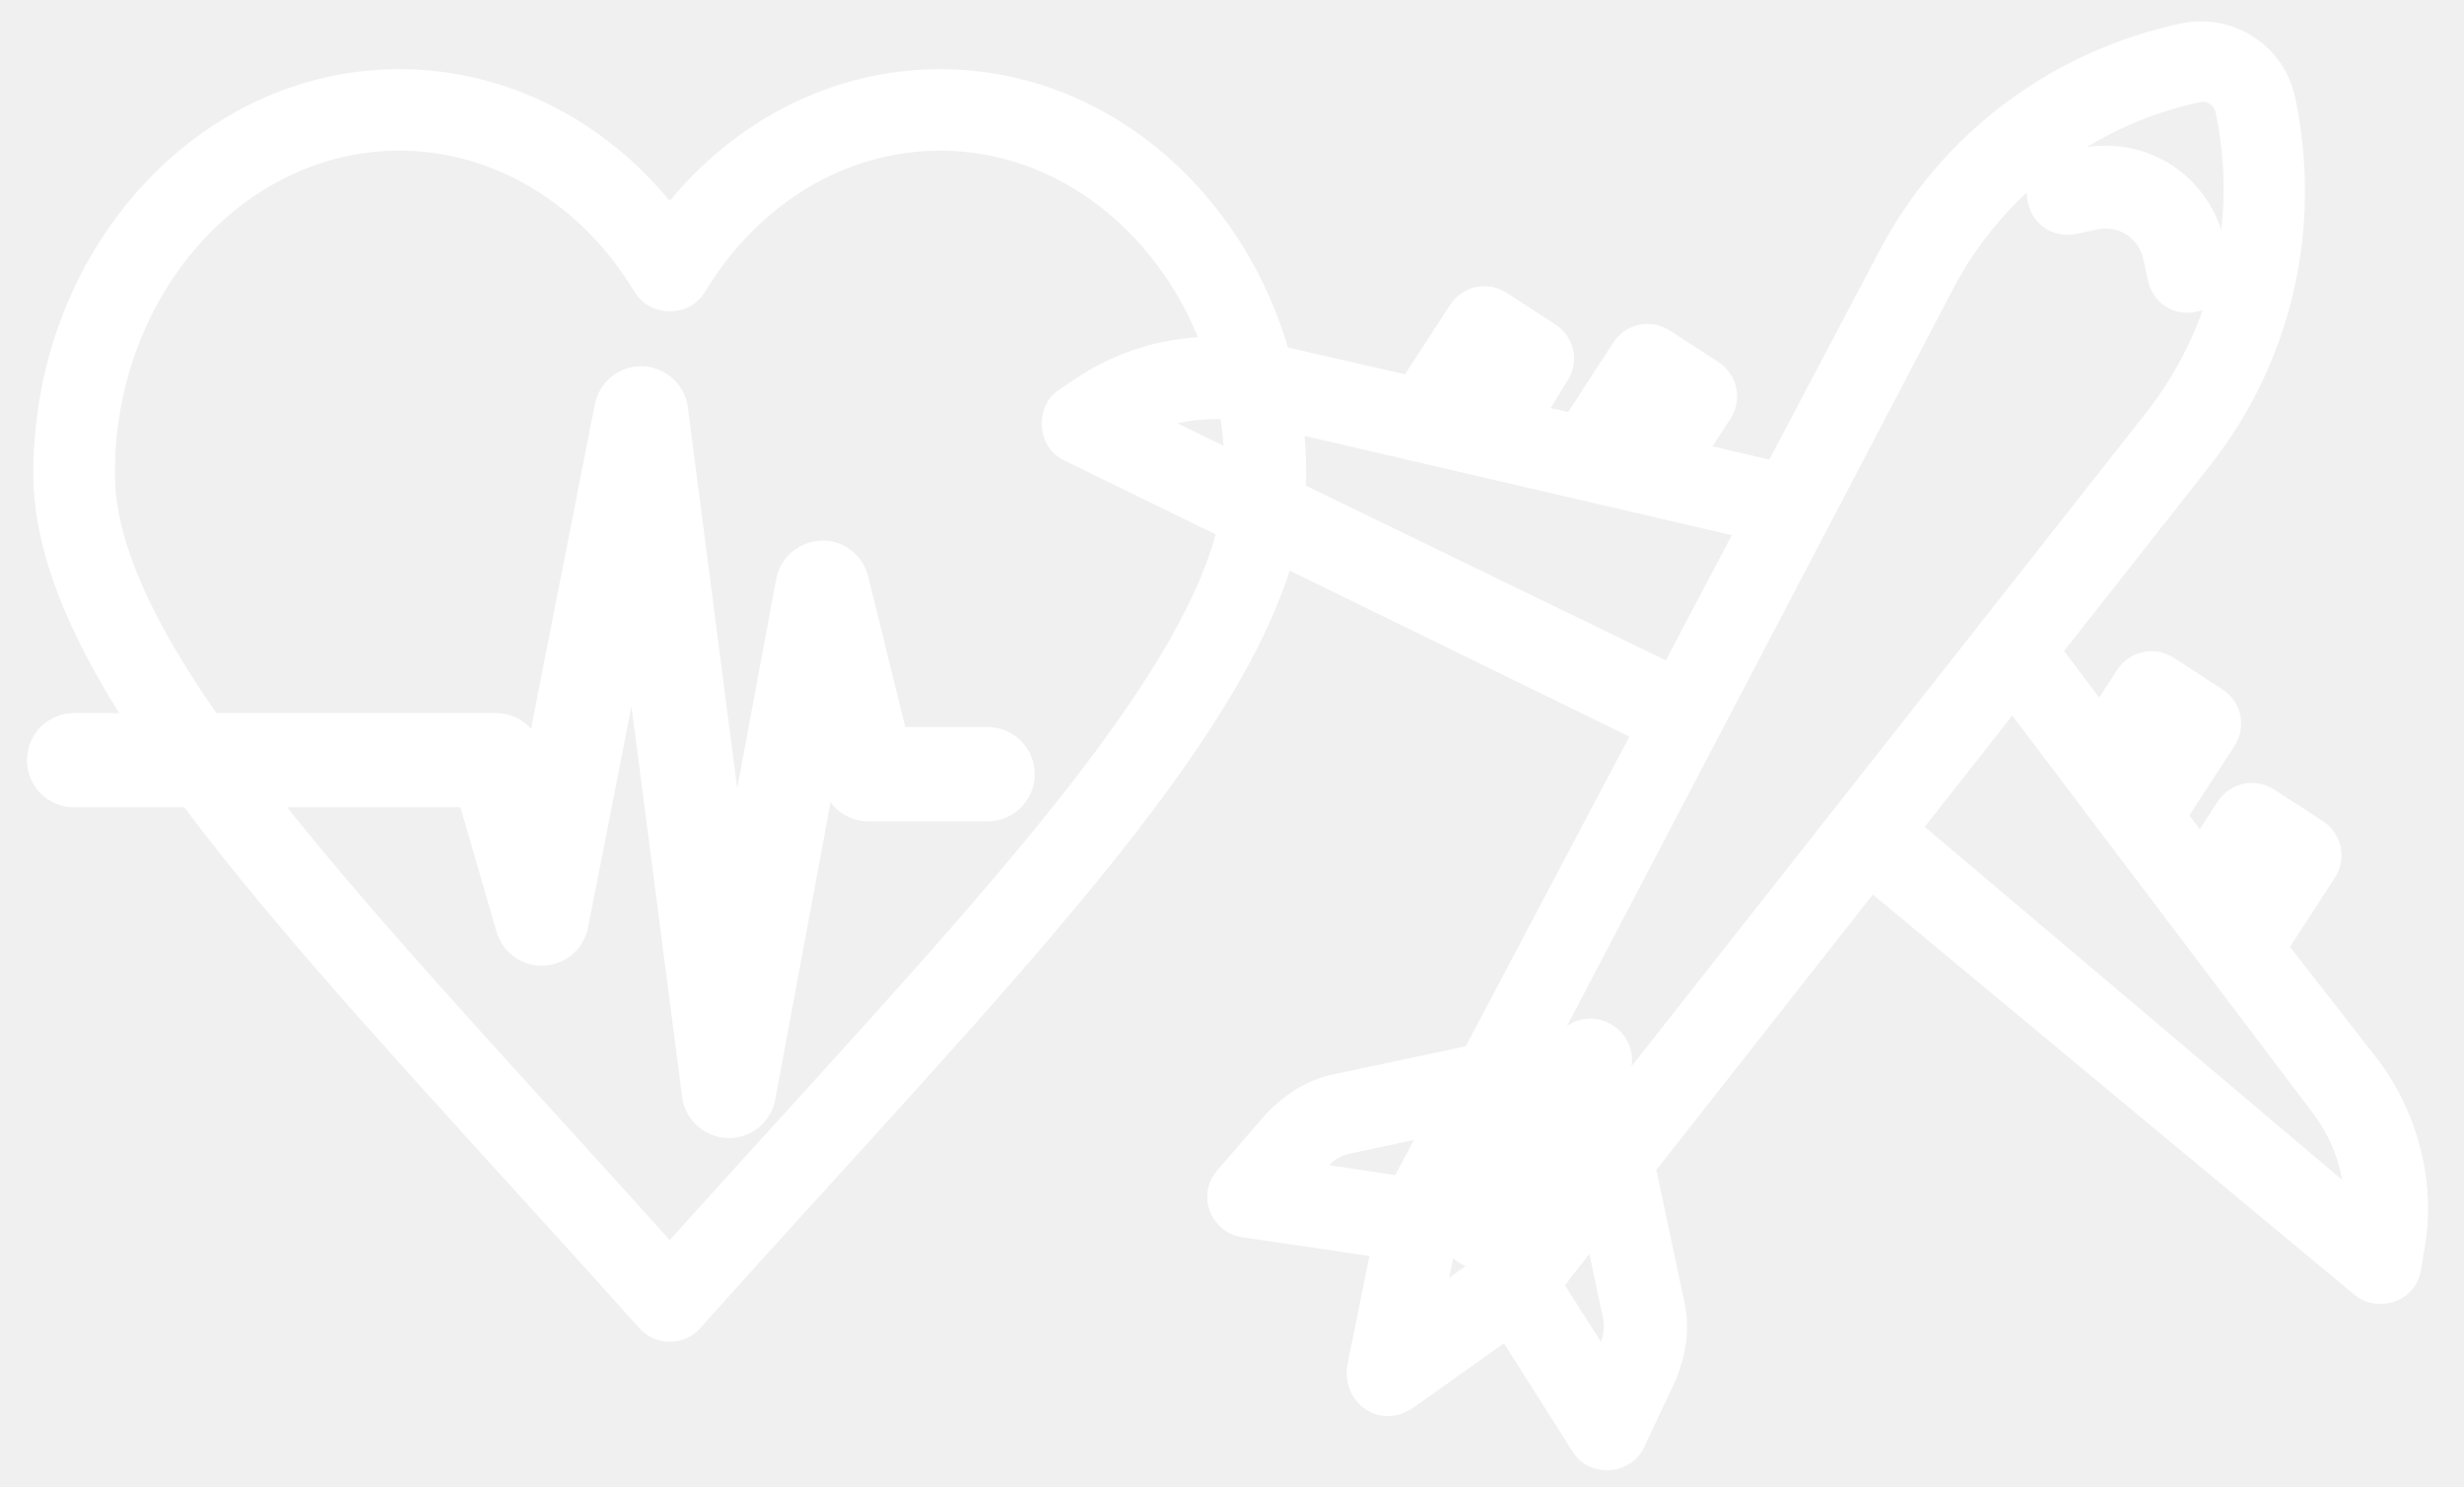
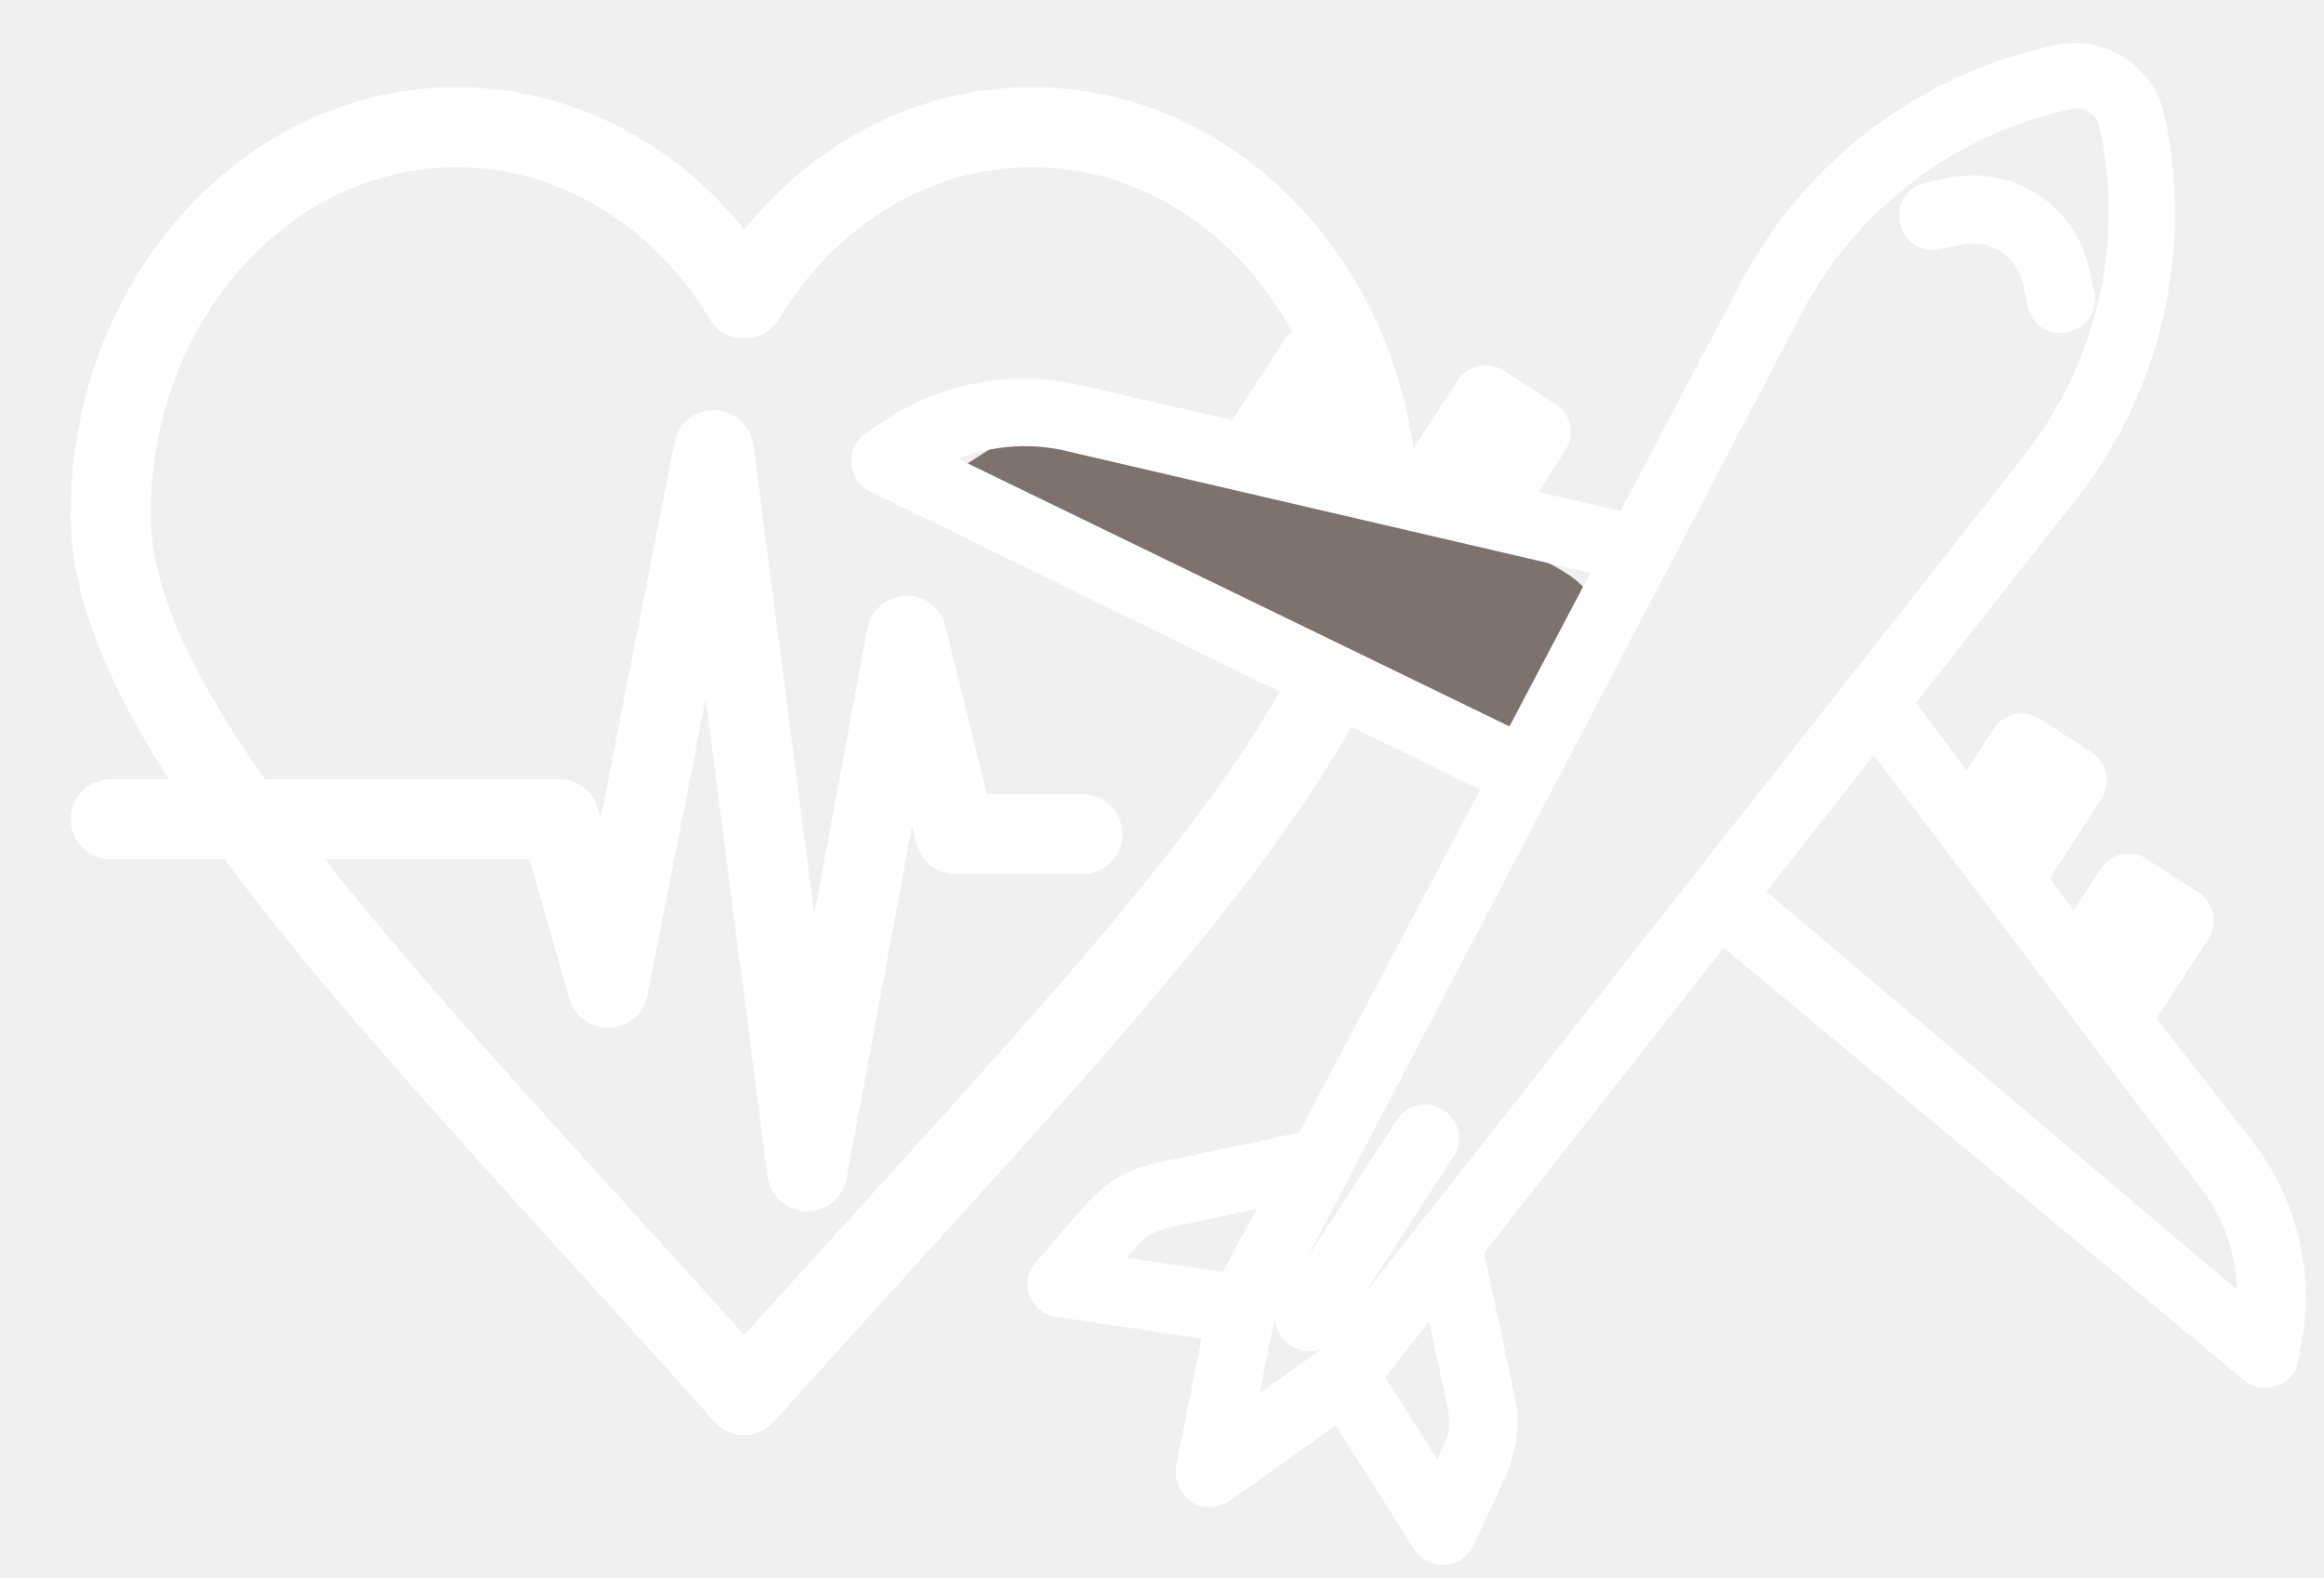
- <svg xmlns="http://www.w3.org/2000/svg" width="58px" height="35px" viewBox="0 0 58 35" version="1.1">
+ <svg xmlns="http://www.w3.org/2000/svg" width="28px" height="19px" viewBox="0 0 28 19" version="1.1">
  <defs />
  <g id="Page-1" stroke="none" stroke-width="1" fill="none" fill-rule="evenodd">
-     <g id="cr-landing-iconos-seguros-blanco" transform="translate(0.796875, 0.352961)" stroke="#FFFFFF" fill="#FFFFFF" fill-rule="nonzero">
-       <g id="Group" transform="translate(0.337158, 1.62478)">
-         <path d="M14.631,29.263 C14.458,29.263 14.292,29.189 14.177,29.06 C13.086,27.84 12.015,26.662 10.982,25.526 C4.847,18.778 0,13.449 0,9.173 C0,4.115 3.708,-3.55271368e-15 8.267,-3.55271368e-15 C10.747,-3.55271368e-15 13.068,1.225 14.631,3.318 C16.194,1.225 18.514,-3.55271368e-15 20.995,-3.55271368e-15 C25.554,-3.55271368e-15 29.263,4.115 29.263,9.173 C29.263,13.447 24.416,18.778 18.28,25.526 C17.246,26.663 16.176,27.84 15.086,29.06 C14.97,29.189 14.805,29.263 14.631,29.263 Z M8.267,1.219 C4.381,1.219 1.219,4.788 1.219,9.173 C1.219,12.977 5.926,18.153 11.884,24.706 C12.776,25.686 13.696,26.698 14.631,27.741 C15.567,26.699 16.486,25.688 17.378,24.706 C23.336,18.151 28.043,12.976 28.043,9.173 C28.043,4.788 24.881,1.219 20.995,1.219 C18.653,1.219 16.47,2.53 15.154,4.725 C14.935,5.093 14.33,5.094 14.109,4.725 C12.791,2.53 10.608,1.219 8.267,1.219 Z" id="Shape" stroke-width="0.7" />
-         <path d="M16.024,24.317 C15.707,24.308 15.458,24.083 15.419,23.786 L13.832,11.545 L12.217,19.765 C12.162,20.041 11.926,20.244 11.645,20.257 C11.362,20.27 11.111,20.088 11.033,19.818 L10.081,16.529 L0.61,16.529 C0.273,16.529 0,16.257 0,15.92 C0,15.582 0.273,15.31 0.61,15.31 L10.539,15.31 C10.811,15.31 11.05,15.489 11.125,15.75 L11.505,17.063 L13.358,7.637 C13.416,7.344 13.679,7.129 13.976,7.145 C14.275,7.155 14.522,7.38 14.561,7.676 L16.131,19.793 L17.627,11.75 C17.679,11.467 17.922,11.259 18.209,11.252 C18.489,11.23 18.75,11.436 18.818,11.715 L19.783,15.64 L22.114,15.64 C22.451,15.64 22.723,15.912 22.723,16.249 C22.723,16.587 22.451,16.859 22.114,16.859 L19.305,16.859 C19.024,16.859 18.78,16.668 18.713,16.394 L18.309,14.751 L16.623,23.818 C16.569,24.108 16.317,24.317 16.024,24.317 Z" id="Shape" />
-       </g>
-       <g id="Group-3" transform="translate(23.42766, 0.205506)">
-         <path d="M26.669,5.716 C26.669,5.43 26.859,5.239 27.145,5.239 L27.621,5.239 C28.955,5.239 30.003,6.287 30.003,7.621 L30.003,8.097 C30.003,8.383 29.812,8.574 29.527,8.574 C29.241,8.574 29.05,8.383 29.05,8.097 L29.05,7.621 C29.05,6.811 28.431,6.192 27.621,6.192 L27.145,6.192 C26.859,6.192 26.669,6.002 26.669,5.716 Z M29.622,27.483 C30.194,28.77 30.241,30.293 29.717,31.58 L29.527,32.056 C29.405,32.42 28.899,32.424 28.717,32.151 L19.286,20.196 L12.379,25.959 L12.379,29.389 C12.379,29.913 12.189,30.389 11.903,30.818 L10.855,32.199 C10.651,32.507 10.151,32.421 10.045,32.104 L8.807,28.77 L5.949,30.008 C5.377,30.252 5.111,29.683 5.282,29.342 L6.521,26.484 L3.186,25.245 C2.883,25.144 2.743,24.668 3.091,24.436 L4.472,23.388 C4.901,23.102 5.377,22.911 5.901,22.911 L9.331,22.911 L15.094,16.005 L3.043,6.573 C2.731,6.365 2.848,5.86 3.139,5.763 L3.615,5.573 C4.949,5.049 6.425,5.097 7.711,5.668 L11.093,7.24 L12.713,5.621 C12.903,5.43 13.189,5.43 13.38,5.621 L14.332,6.573 C14.525,6.767 14.526,7.046 14.332,7.24 L13.332,8.288 L14.666,8.907 L16.285,7.288 C16.476,7.097 16.761,7.097 16.952,7.288 L17.905,8.24 C18.095,8.431 18.095,8.717 17.905,8.907 L16.857,9.955 L19.095,11.003 L22.906,6.43 C24.811,4.144 27.621,2.858 30.575,2.858 C31.527,2.858 32.337,3.62 32.337,4.62 C32.337,7.573 31.051,10.384 28.765,12.289 L24.191,16.1 L25.239,18.338 L26.287,17.29 C26.477,17.1 26.764,17.1 26.954,17.29 L27.906,18.243 C28.098,18.434 28.102,18.714 27.906,18.91 L26.288,20.529 L26.907,21.863 L27.955,20.816 C28.145,20.625 28.431,20.625 28.621,20.816 L29.574,21.768 C29.764,21.958 29.764,22.244 29.574,22.435 L27.955,24.054 L29.622,27.483 Z M27.383,22.816 L27.574,23.197 L28.621,22.149 L28.335,21.863 L27.383,22.816 Z M25.716,19.243 L25.907,19.624 L26.955,18.576 L26.669,18.291 L25.716,19.243 Z M15.618,9.336 L15.999,9.526 L16.952,8.574 L16.666,8.288 L15.618,9.336 Z M12.046,7.669 L12.427,7.859 L13.38,6.907 L13.094,6.621 L12.046,7.669 Z M15.666,15.195 L18.524,11.765 L7.33,6.526 C6.378,6.097 5.282,6.049 4.282,6.335 L15.666,15.195 Z M4.33,24.626 L6.997,25.626 L8.521,23.816 L5.901,23.816 C5.616,23.816 5.282,23.911 5.044,24.102 L4.33,24.626 Z M6.616,28.627 L8.807,27.674 L28.193,11.527 C30.241,9.812 31.432,7.288 31.432,4.573 C31.432,4.144 31.099,3.763 30.622,3.763 C27.955,3.763 25.383,4.954 23.668,7.002 L7.568,26.436 L6.616,28.627 Z M9.617,28.246 L10.617,30.913 L11.141,30.199 C11.331,29.961 11.427,29.627 11.427,29.341 L11.427,26.721 L9.617,28.246 Z M28.717,27.865 L23.477,16.671 L20.048,19.529 L28.907,30.961 C29.241,29.96 29.193,28.865 28.717,27.865 Z M12.236,23.673 C12.427,23.482 12.427,23.197 12.236,23.006 C12.046,22.816 11.76,22.816 11.57,23.006 L8.235,26.34 C8.045,26.531 8.045,26.817 8.235,27.007 C8.413,27.185 8.704,27.206 8.902,27.007 L12.236,23.673 Z" id="Shape" transform="translate(17.59743, 17.6242) rotate(-12) translate(-17.59743, -17.6242) " />
+     <g id="iPhone-7---2" transform="translate(-23, -358)">
+       <g id="cr-landing-iconos-seguros-blanco" transform="translate(23.7, 357.9113)">
+         <g id="Group-6-Copy" transform="translate(0.117, 0.403687)">
+           <g id="Group" transform="translate(0.183583, 0.884693)" stroke="#FFFFFF" stroke-width="0.3" fill="#FFFFFF" fill-rule="nonzero">
+             <path d="M7.967,15.934 C7.872,15.934 7.782,15.893 7.719,15.823 C7.125,15.159 6.542,14.517 5.98,13.899 C2.639,10.225 -1.36779477e-13,7.323 -1.36779477e-13,4.995 C-1.36779477e-13,2.241 2.019,4.4408921e-14 4.502,4.4408921e-14 C5.852,4.4408921e-14 7.115,0.667 7.967,1.807 C8.818,0.667 10.081,4.4408921e-14 11.432,4.4408921e-14 C13.914,4.4408921e-14 15.934,2.241 15.934,4.995 C15.934,7.322 13.295,10.224 9.954,13.899 C9.391,14.518 8.808,15.159 8.214,15.823 C8.151,15.893 8.061,15.934 7.967,15.934 Z M4.502,0.664 C2.385,0.664 0.664,2.607 0.664,4.995 C0.664,7.066 3.227,9.884 6.471,13.452 C6.956,13.986 7.457,14.537 7.967,15.105 C8.476,14.537 8.977,13.987 9.462,13.453 C12.707,9.883 15.27,7.065 15.27,4.995 C15.27,2.607 13.548,0.664 11.432,0.664 C10.157,0.664 8.968,1.378 8.252,2.573 C8.132,2.773 7.802,2.773 7.682,2.573 C6.965,1.378 5.776,0.664 4.502,0.664 Z" id="Shape" />
+             <path d="M8.725,13.24 C8.553,13.236 8.417,13.113 8.396,12.951 L7.532,6.286 L6.652,10.762 C6.622,10.913 6.494,11.023 6.341,11.03 C6.187,11.037 6.05,10.938 6.007,10.791 L5.489,9 L0.332,9 C0.149,9 -1.36779477e-13,8.852 -1.36779477e-13,8.668 C-1.36779477e-13,8.485 0.149,8.336 0.332,8.336 L5.739,8.336 C5.886,8.336 6.017,8.434 6.057,8.576 L6.265,9.291 L7.273,4.158 C7.305,3.999 7.448,3.882 7.61,3.89 C7.773,3.896 7.907,4.018 7.928,4.18 L8.783,10.777 L9.598,6.398 C9.626,6.244 9.758,6.131 9.915,6.126 C10.067,6.115 10.209,6.227 10.246,6.379 L10.772,8.516 L12.041,8.516 C12.224,8.516 12.373,8.664 12.373,8.848 C12.373,9.031 12.224,9.18 12.041,9.18 L10.512,9.18 C10.359,9.18 10.226,9.076 10.189,8.927 L9.969,8.032 L9.051,12.969 C9.022,13.127 8.885,13.24 8.725,13.24 Z" id="Shape" />
+           </g>
+           <g id="Group-3" transform="translate(9.156363, 0.111898)">
+             <path d="M8.027,8.573 L1.027,5.573 L2.448,4.668 C2.448,4.668 8.028,5.722 9.027,6.573 C10.025,7.424 8.027,8.573 8.027,8.573 Z" id="Path-4" fill="#7D726D" />
+             <path d="M14.521,3.112 C14.521,2.957 14.625,2.853 14.781,2.853 L15.04,2.853 C15.766,2.853 16.337,3.423 16.337,4.15 L16.337,4.409 C16.337,4.565 16.233,4.668 16.077,4.668 C15.922,4.668 15.818,4.565 15.818,4.409 L15.818,4.15 C15.818,3.709 15.481,3.372 15.04,3.372 L14.781,3.372 C14.625,3.372 14.521,3.268 14.521,3.112 Z M16.129,14.965 C16.44,15.665 16.466,16.495 16.181,17.195 L16.077,17.455 C16.011,17.653 15.736,17.655 15.636,17.506 L10.501,10.997 L6.741,14.135 L6.741,16.002 C6.741,16.287 6.637,16.547 6.481,16.78 L5.911,17.532 C5.799,17.7 5.527,17.653 5.47,17.481 L4.795,15.665 L3.239,16.34 C2.928,16.472 2.783,16.162 2.876,15.977 L3.55,14.42 L1.735,13.746 C1.57,13.691 1.494,13.432 1.683,13.305 L2.435,12.735 C2.669,12.579 2.928,12.475 3.213,12.475 L5.081,12.475 L8.219,8.715 L1.657,3.579 C1.487,3.465 1.551,3.191 1.709,3.138 L1.968,3.034 C2.695,2.749 3.499,2.775 4.199,3.086 L6.04,3.942 L6.922,3.06 C7.026,2.957 7.181,2.957 7.285,3.06 L7.804,3.579 C7.909,3.684 7.909,3.837 7.804,3.942 L7.259,4.513 L7.985,4.85 L8.867,3.968 C8.971,3.864 9.127,3.864 9.23,3.968 L9.749,4.487 C9.853,4.591 9.853,4.746 9.749,4.85 L9.178,5.421 L10.397,5.991 L12.472,3.501 C13.51,2.256 15.04,1.556 16.648,1.556 C17.167,1.556 17.607,1.971 17.607,2.516 C17.607,4.124 16.907,5.654 15.662,6.691 L13.172,8.766 L13.743,9.985 L14.313,9.415 C14.417,9.311 14.573,9.311 14.676,9.415 L15.195,9.933 C15.299,10.038 15.301,10.19 15.195,10.296 L14.314,11.178 L14.651,11.905 L15.221,11.334 C15.325,11.23 15.481,11.23 15.584,11.334 L16.103,11.853 C16.207,11.956 16.207,12.112 16.103,12.216 L15.221,13.097 L16.129,14.965 Z M14.91,12.423 L15.014,12.631 L15.584,12.06 L15.429,11.904 L14.91,12.423 Z M14.002,10.478 L14.106,10.685 L14.677,10.115 L14.521,9.959 L14.002,10.478 Z M8.504,5.083 L8.712,5.187 L9.23,4.668 L9.075,4.513 L8.504,5.083 Z M6.559,4.176 L6.766,4.279 L7.285,3.761 L7.13,3.605 L6.559,4.176 Z M8.53,8.273 L10.086,6.406 L3.991,3.553 C3.473,3.32 2.876,3.294 2.331,3.449 L8.53,8.273 Z M2.357,13.409 L3.81,13.953 L4.64,12.968 L3.213,12.968 C3.058,12.968 2.876,13.02 2.746,13.123 L2.357,13.409 Z M3.602,15.587 L4.795,15.069 L15.351,6.276 C16.466,5.343 17.115,3.968 17.115,2.49 C17.115,2.256 16.933,2.049 16.674,2.049 C15.221,2.049 13.821,2.697 12.887,3.813 L4.121,14.394 L3.602,15.587 Z M5.236,15.38 L5.781,16.832 L6.066,16.443 C6.17,16.314 6.222,16.132 6.222,15.976 L6.222,14.55 L5.236,15.38 Z M15.636,15.172 L12.783,9.077 L10.916,10.634 L15.74,16.858 C15.922,16.313 15.896,15.717 15.636,15.172 Z M6.663,12.89 C6.766,12.786 6.766,12.631 6.663,12.527 C6.559,12.423 6.403,12.423 6.3,12.527 L4.484,14.342 C4.38,14.446 4.38,14.602 4.484,14.705 C4.581,14.802 4.739,14.814 4.847,14.705 L6.663,12.89 Z" id="Shape" stroke="#FFFFFF" stroke-width="0.3" fill="#FFFFFF" fill-rule="nonzero" transform="translate(9.581799, 9.596375) rotate(-12) translate(-9.581799, -9.596375) " />
+           </g>
+         </g>
      </g>
    </g>
  </g>
</svg>
